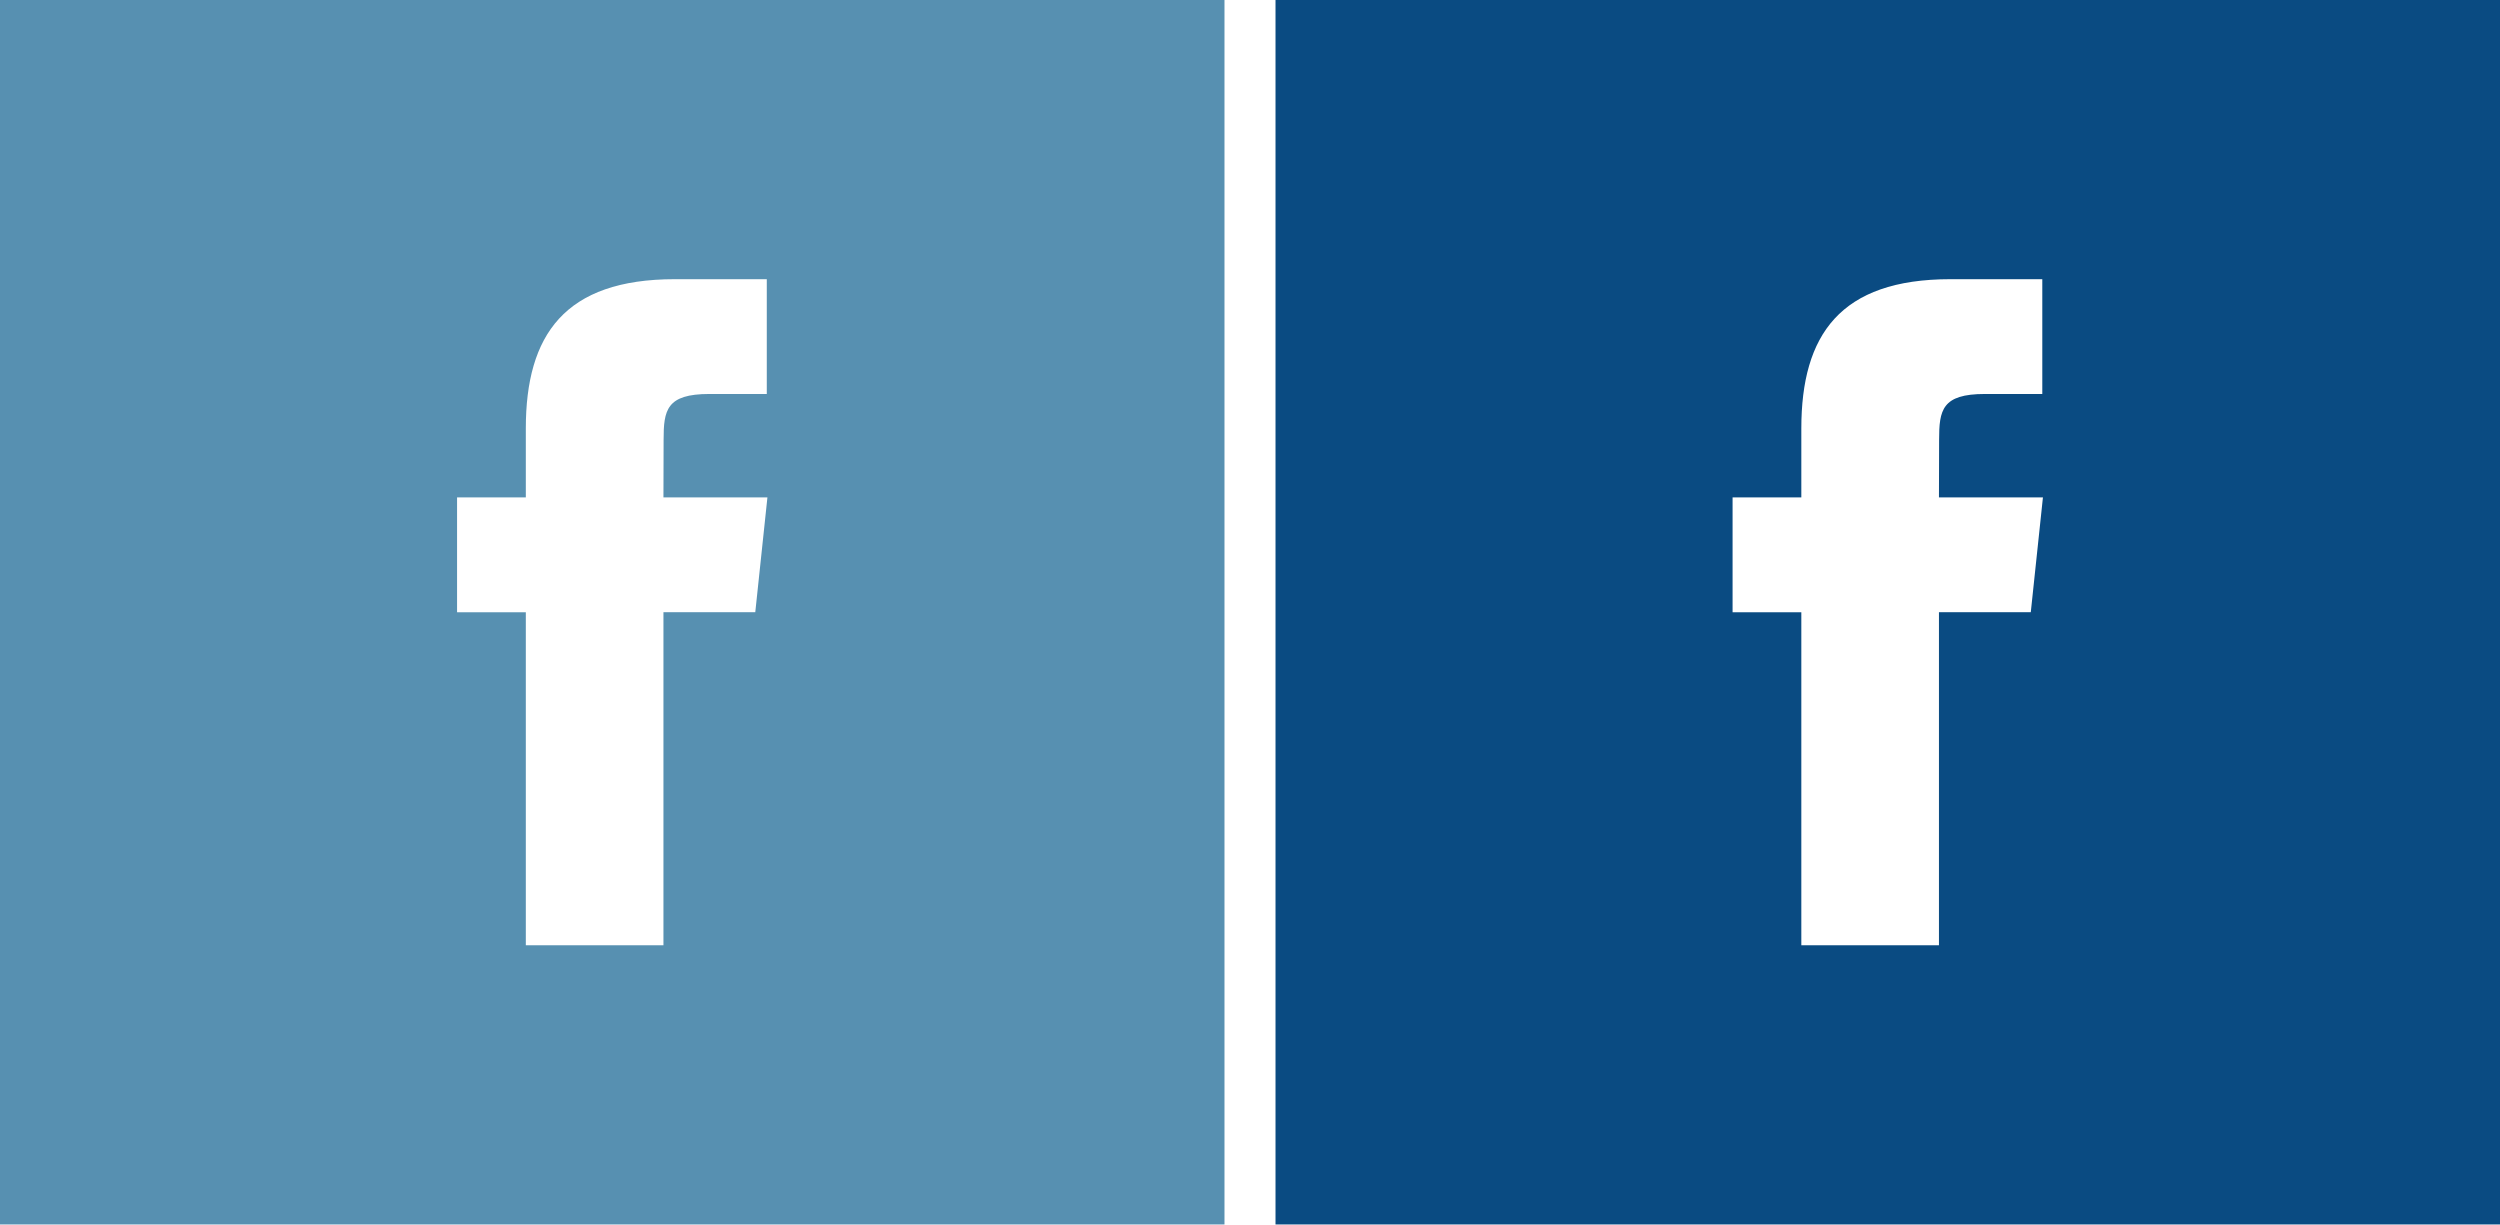
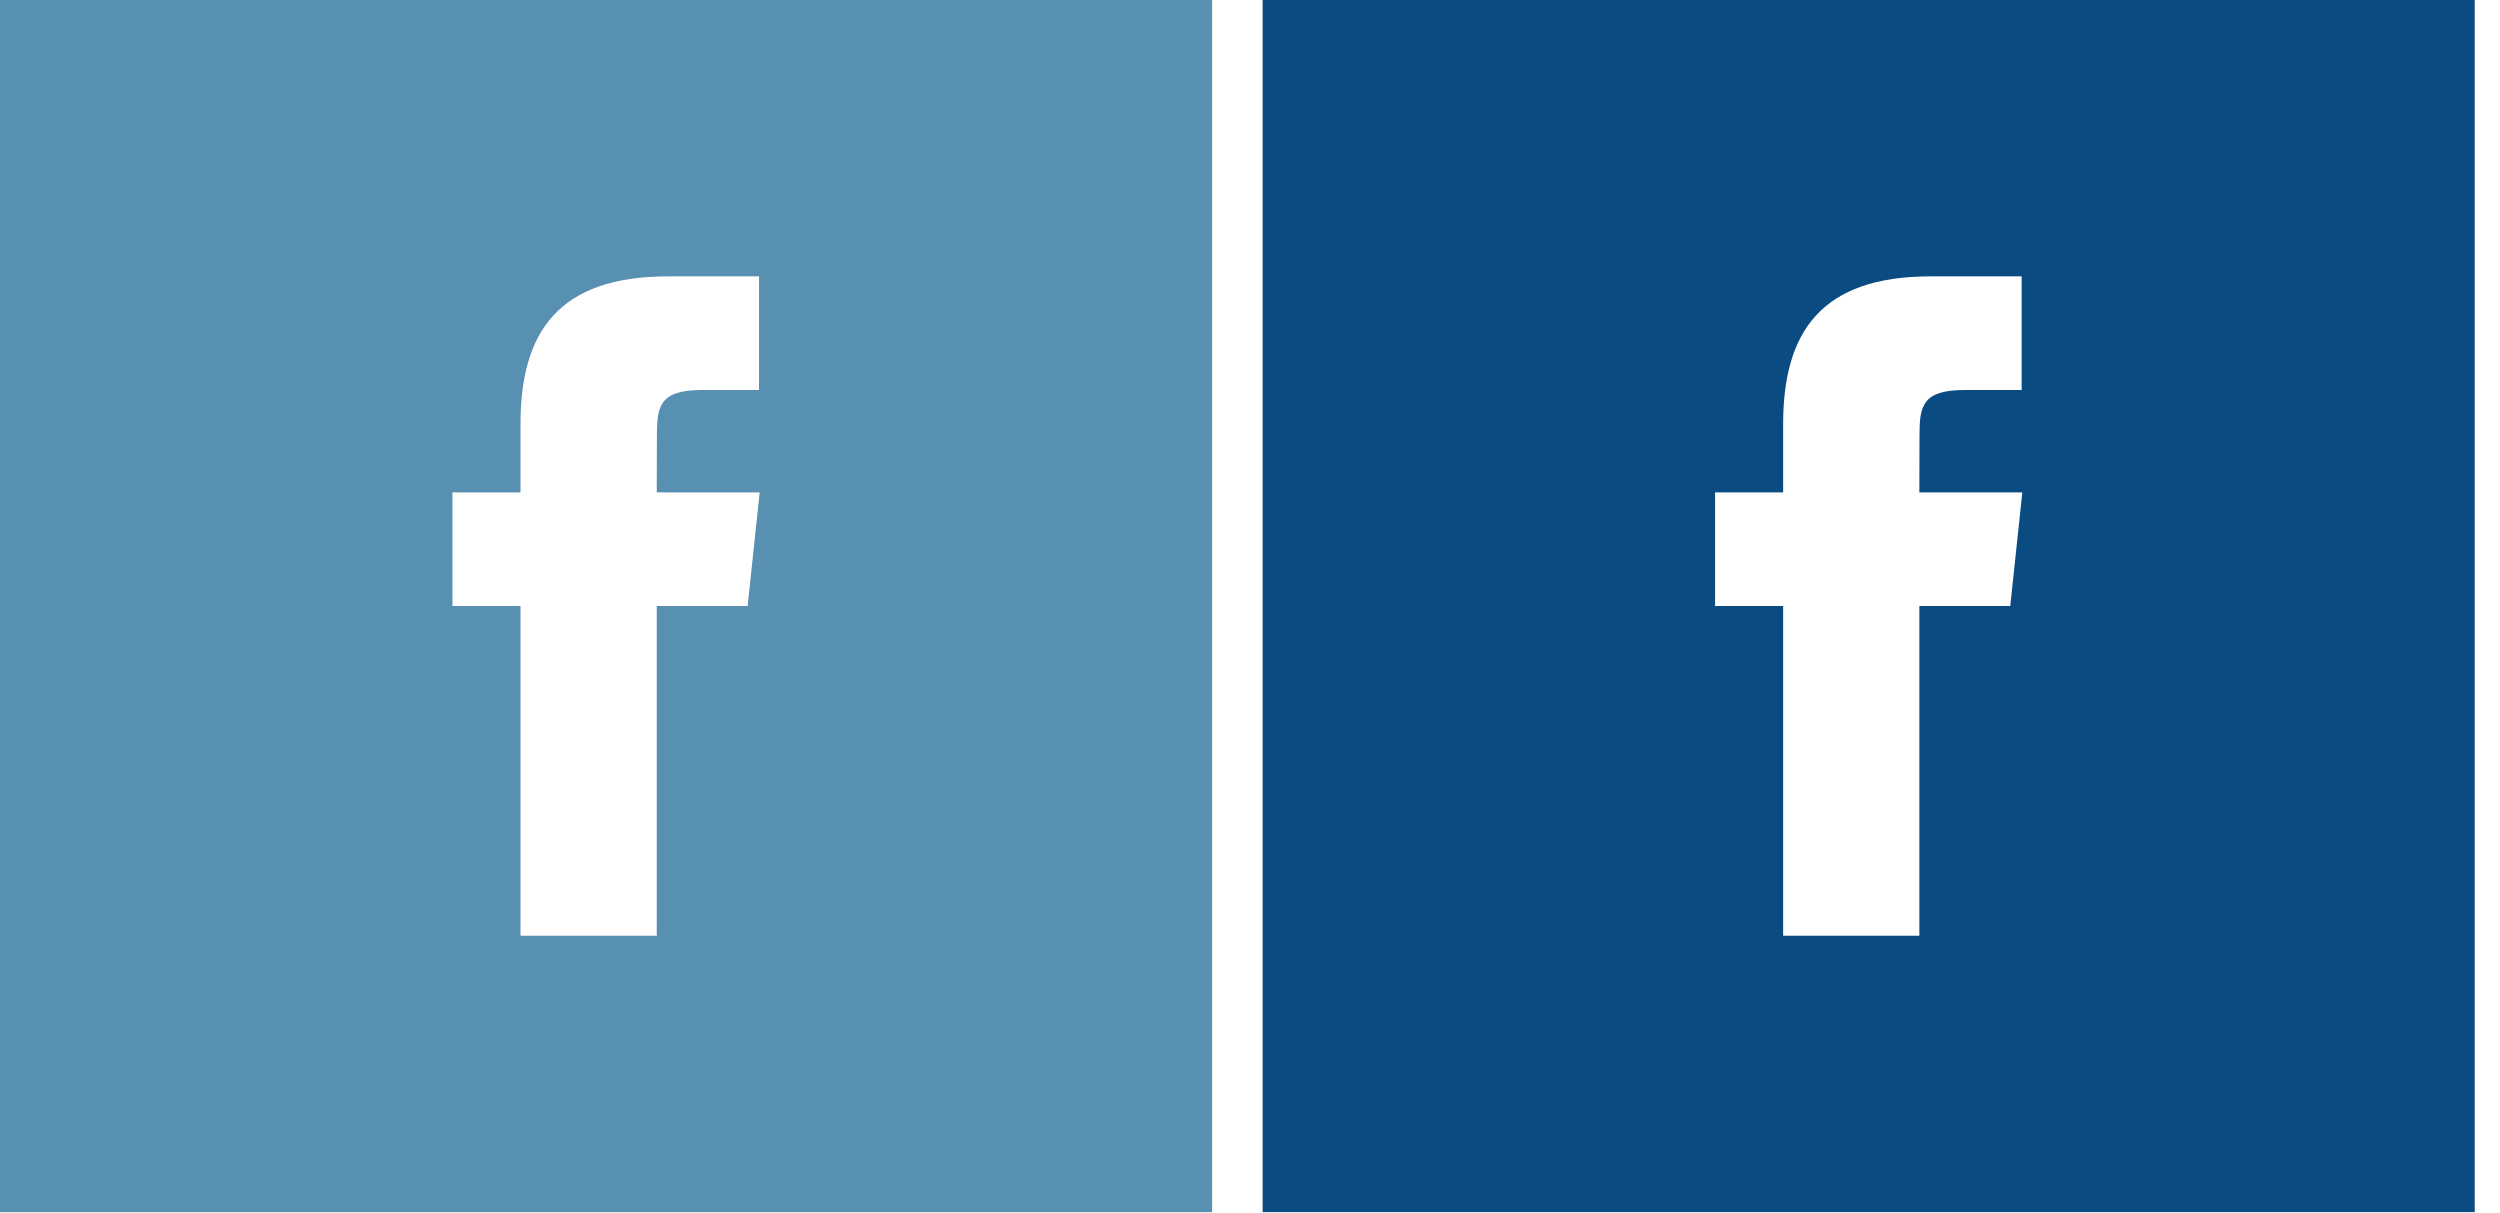
- <svg xmlns="http://www.w3.org/2000/svg" width="98" height="48">
-   <g fill="none" fill-rule="evenodd">
-     <path d="M20.612 37.055h5.395V23.998h3.6l.476-4.5h-4.076l.006-2.252c0-1.172.112-1.802 1.795-1.802h2.25v-4.5h-3.6c-4.324 0-5.846 2.183-5.846 5.854v2.7h-2.695V24h2.695v13.057zM0 0h48v48H0V0z" fill="#5790B1" />
-     <path d="M70.612 37.055h5.395V23.998h3.6l.476-4.5h-4.076l.006-2.252c0-1.172.112-1.802 1.795-1.802h2.25v-4.5h-3.6c-4.324 0-5.846 2.183-5.846 5.854v2.7h-2.695V24h2.695v13.057zM50 0h48v48H50V0z" fill="#0A4B82" />
+ <svg xmlns="http://www.w3.org/2000/svg" width="66px" height="32px" viewBox="0 0 66 32" version="1.1">
+   <defs />
+   <g id="Page-1" stroke="none" stroke-width="1" fill="none" fill-rule="evenodd">
+     <g id="facebook">
+       <g id="Page-1">
+         <path d="M13.741,24.703 L17.338,24.703 L17.338,15.999 L19.738,15.999 L20.055,12.999 L17.338,12.999 L17.342,11.498 C17.342,10.716 17.417,10.296 18.539,10.296 L20.038,10.296 L20.038,7.296 L17.638,7.296 C14.756,7.296 13.741,8.751 13.741,11.198 L13.741,12.999 L11.945,12.999 L11.945,15.999 L13.741,15.999 L13.741,24.703 L13.741,24.703 L13.741,24.703 Z M0,0 L32,0 L32,32 L0,32 L0,0 L0,0 L0,0 Z" id="Shape" fill="#5790B1" />
+         <path d="M47.075,24.703 L50.671,24.703 L50.671,15.999 L53.071,15.999 L53.389,12.999 L50.671,12.999 L50.675,11.498 C50.675,10.716 50.75,10.296 51.872,10.296 L53.372,10.296 L53.372,7.296 L50.972,7.296 C48.089,7.296 47.075,8.751 47.075,11.198 L47.075,12.999 L45.278,12.999 L45.278,15.999 L47.075,15.999 L47.075,24.703 L47.075,24.703 L47.075,24.703 Z M33.333,0 L65.333,0 L65.333,32 L33.333,32 L33.333,0 L33.333,0 L33.333,0 Z" id="Shape" fill="#0A4B82" />
+       </g>
+     </g>
  </g>
</svg>
